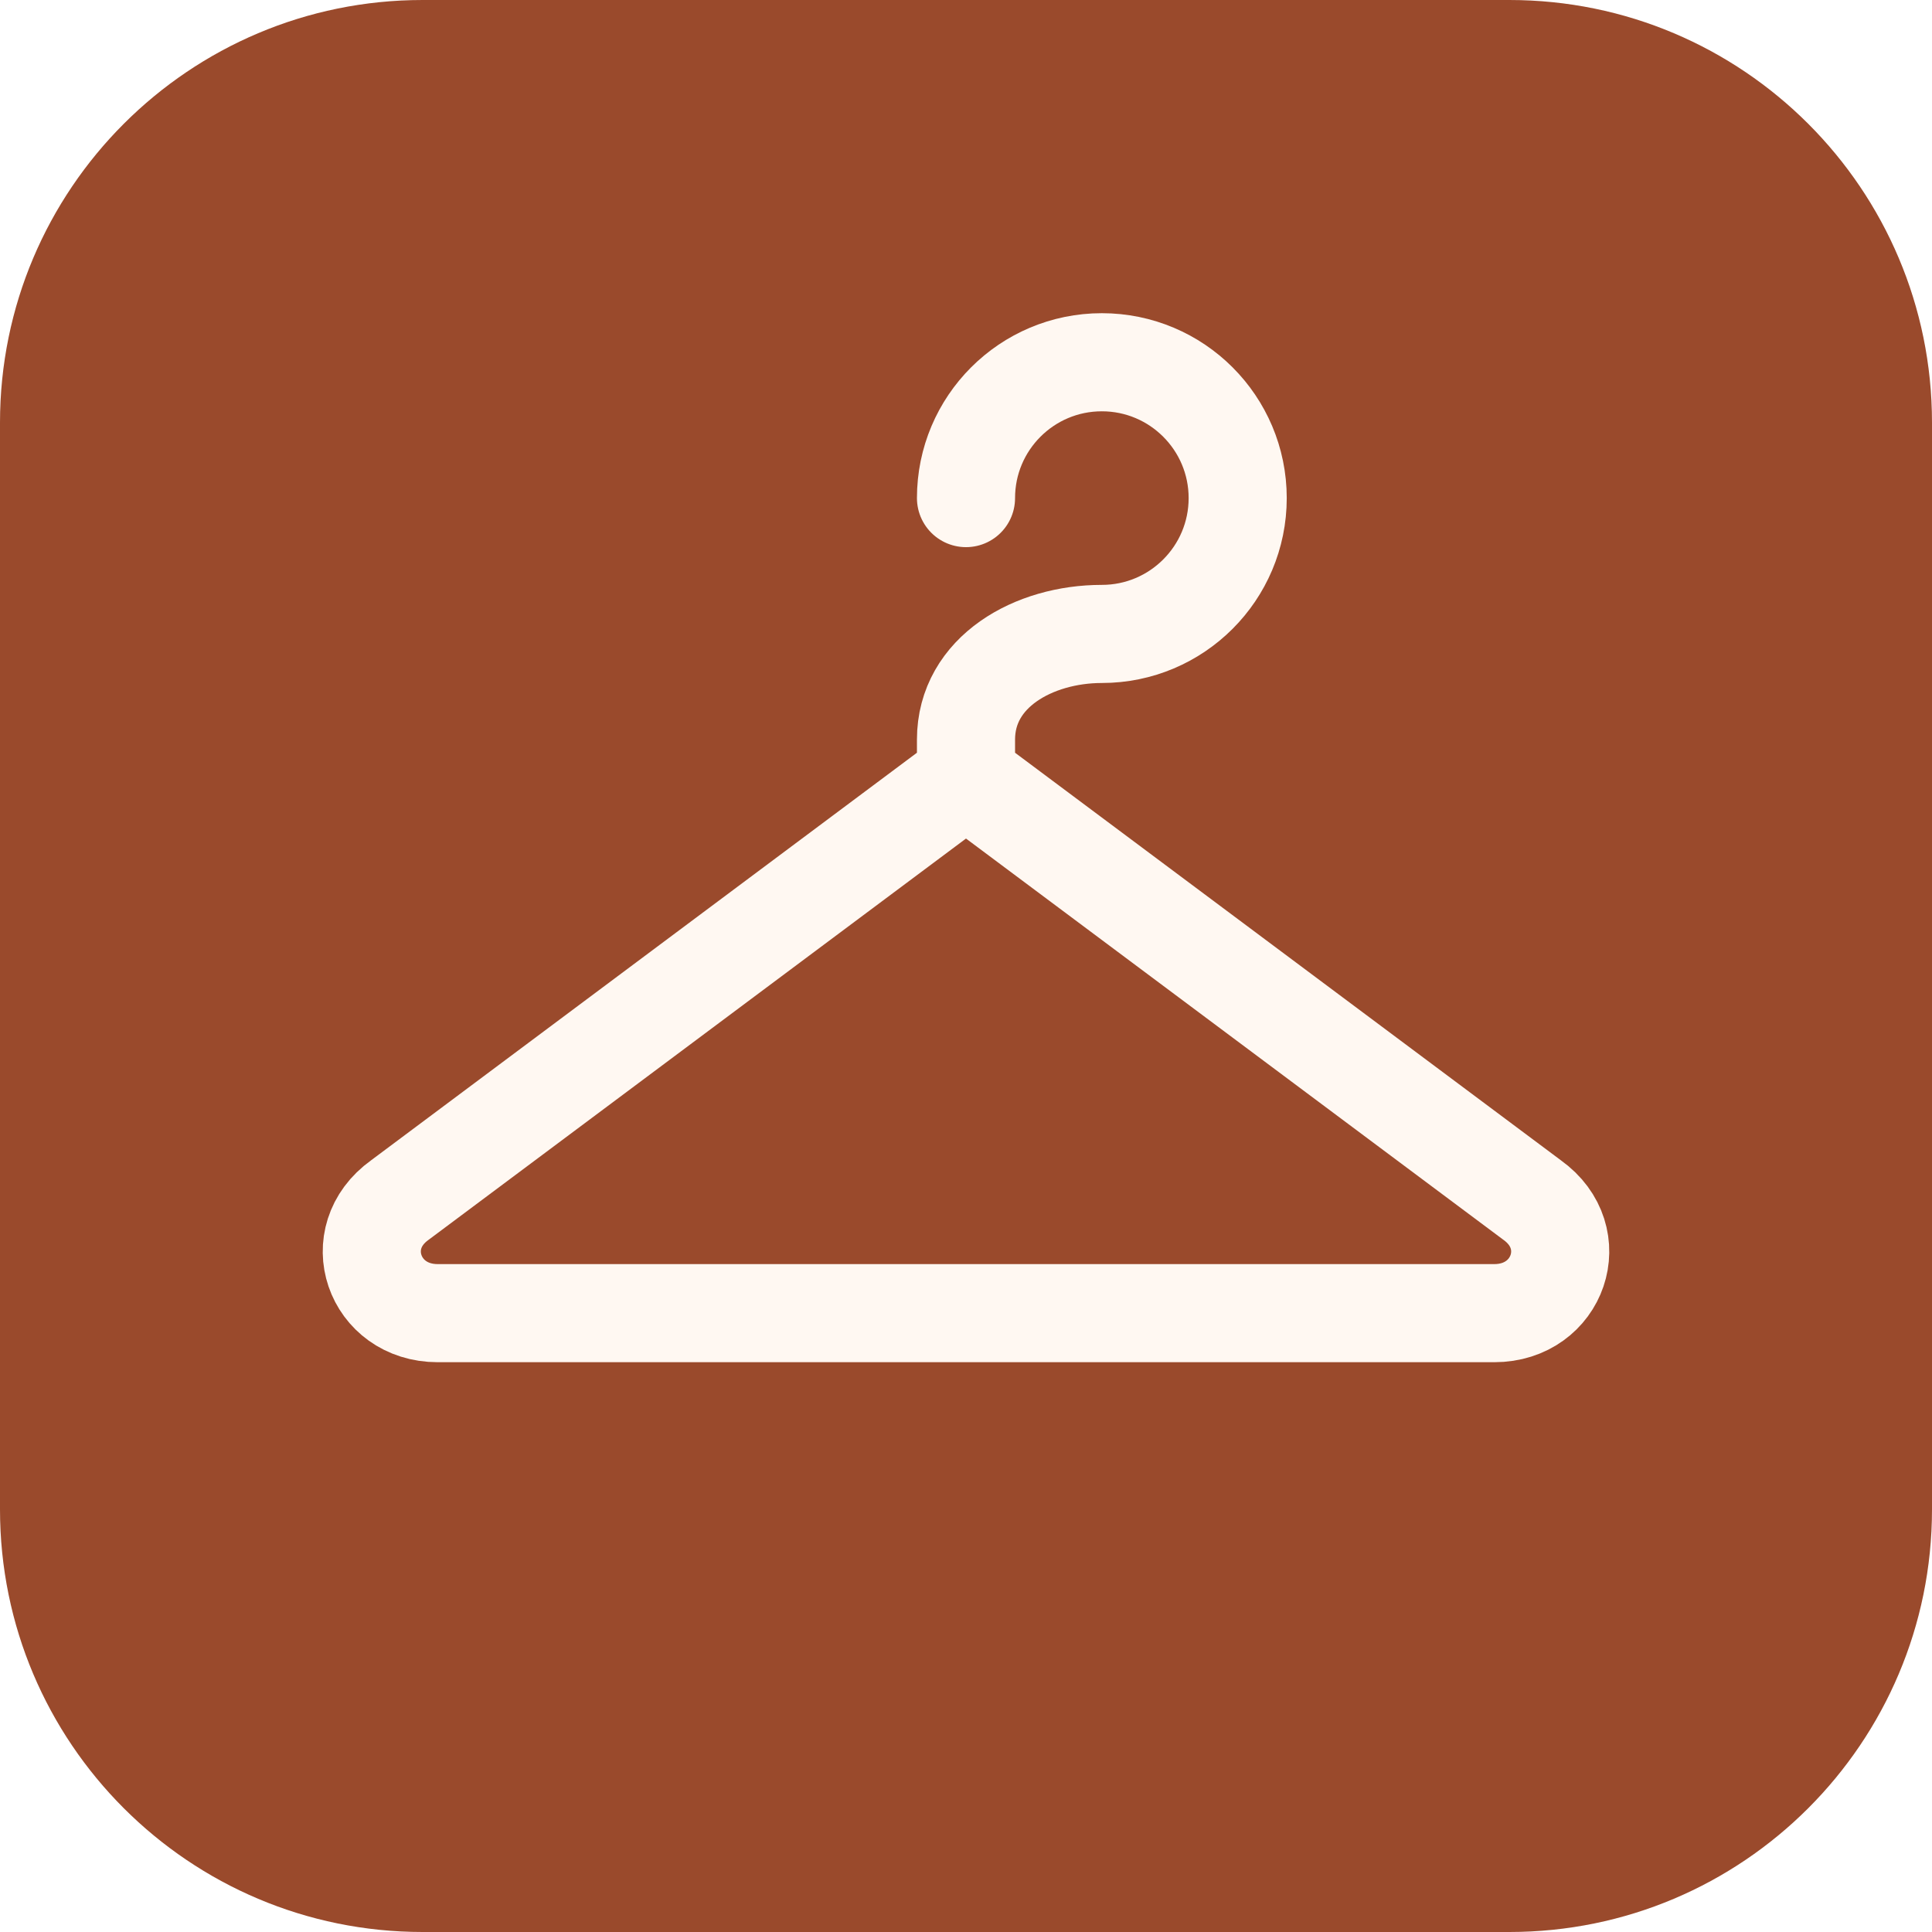
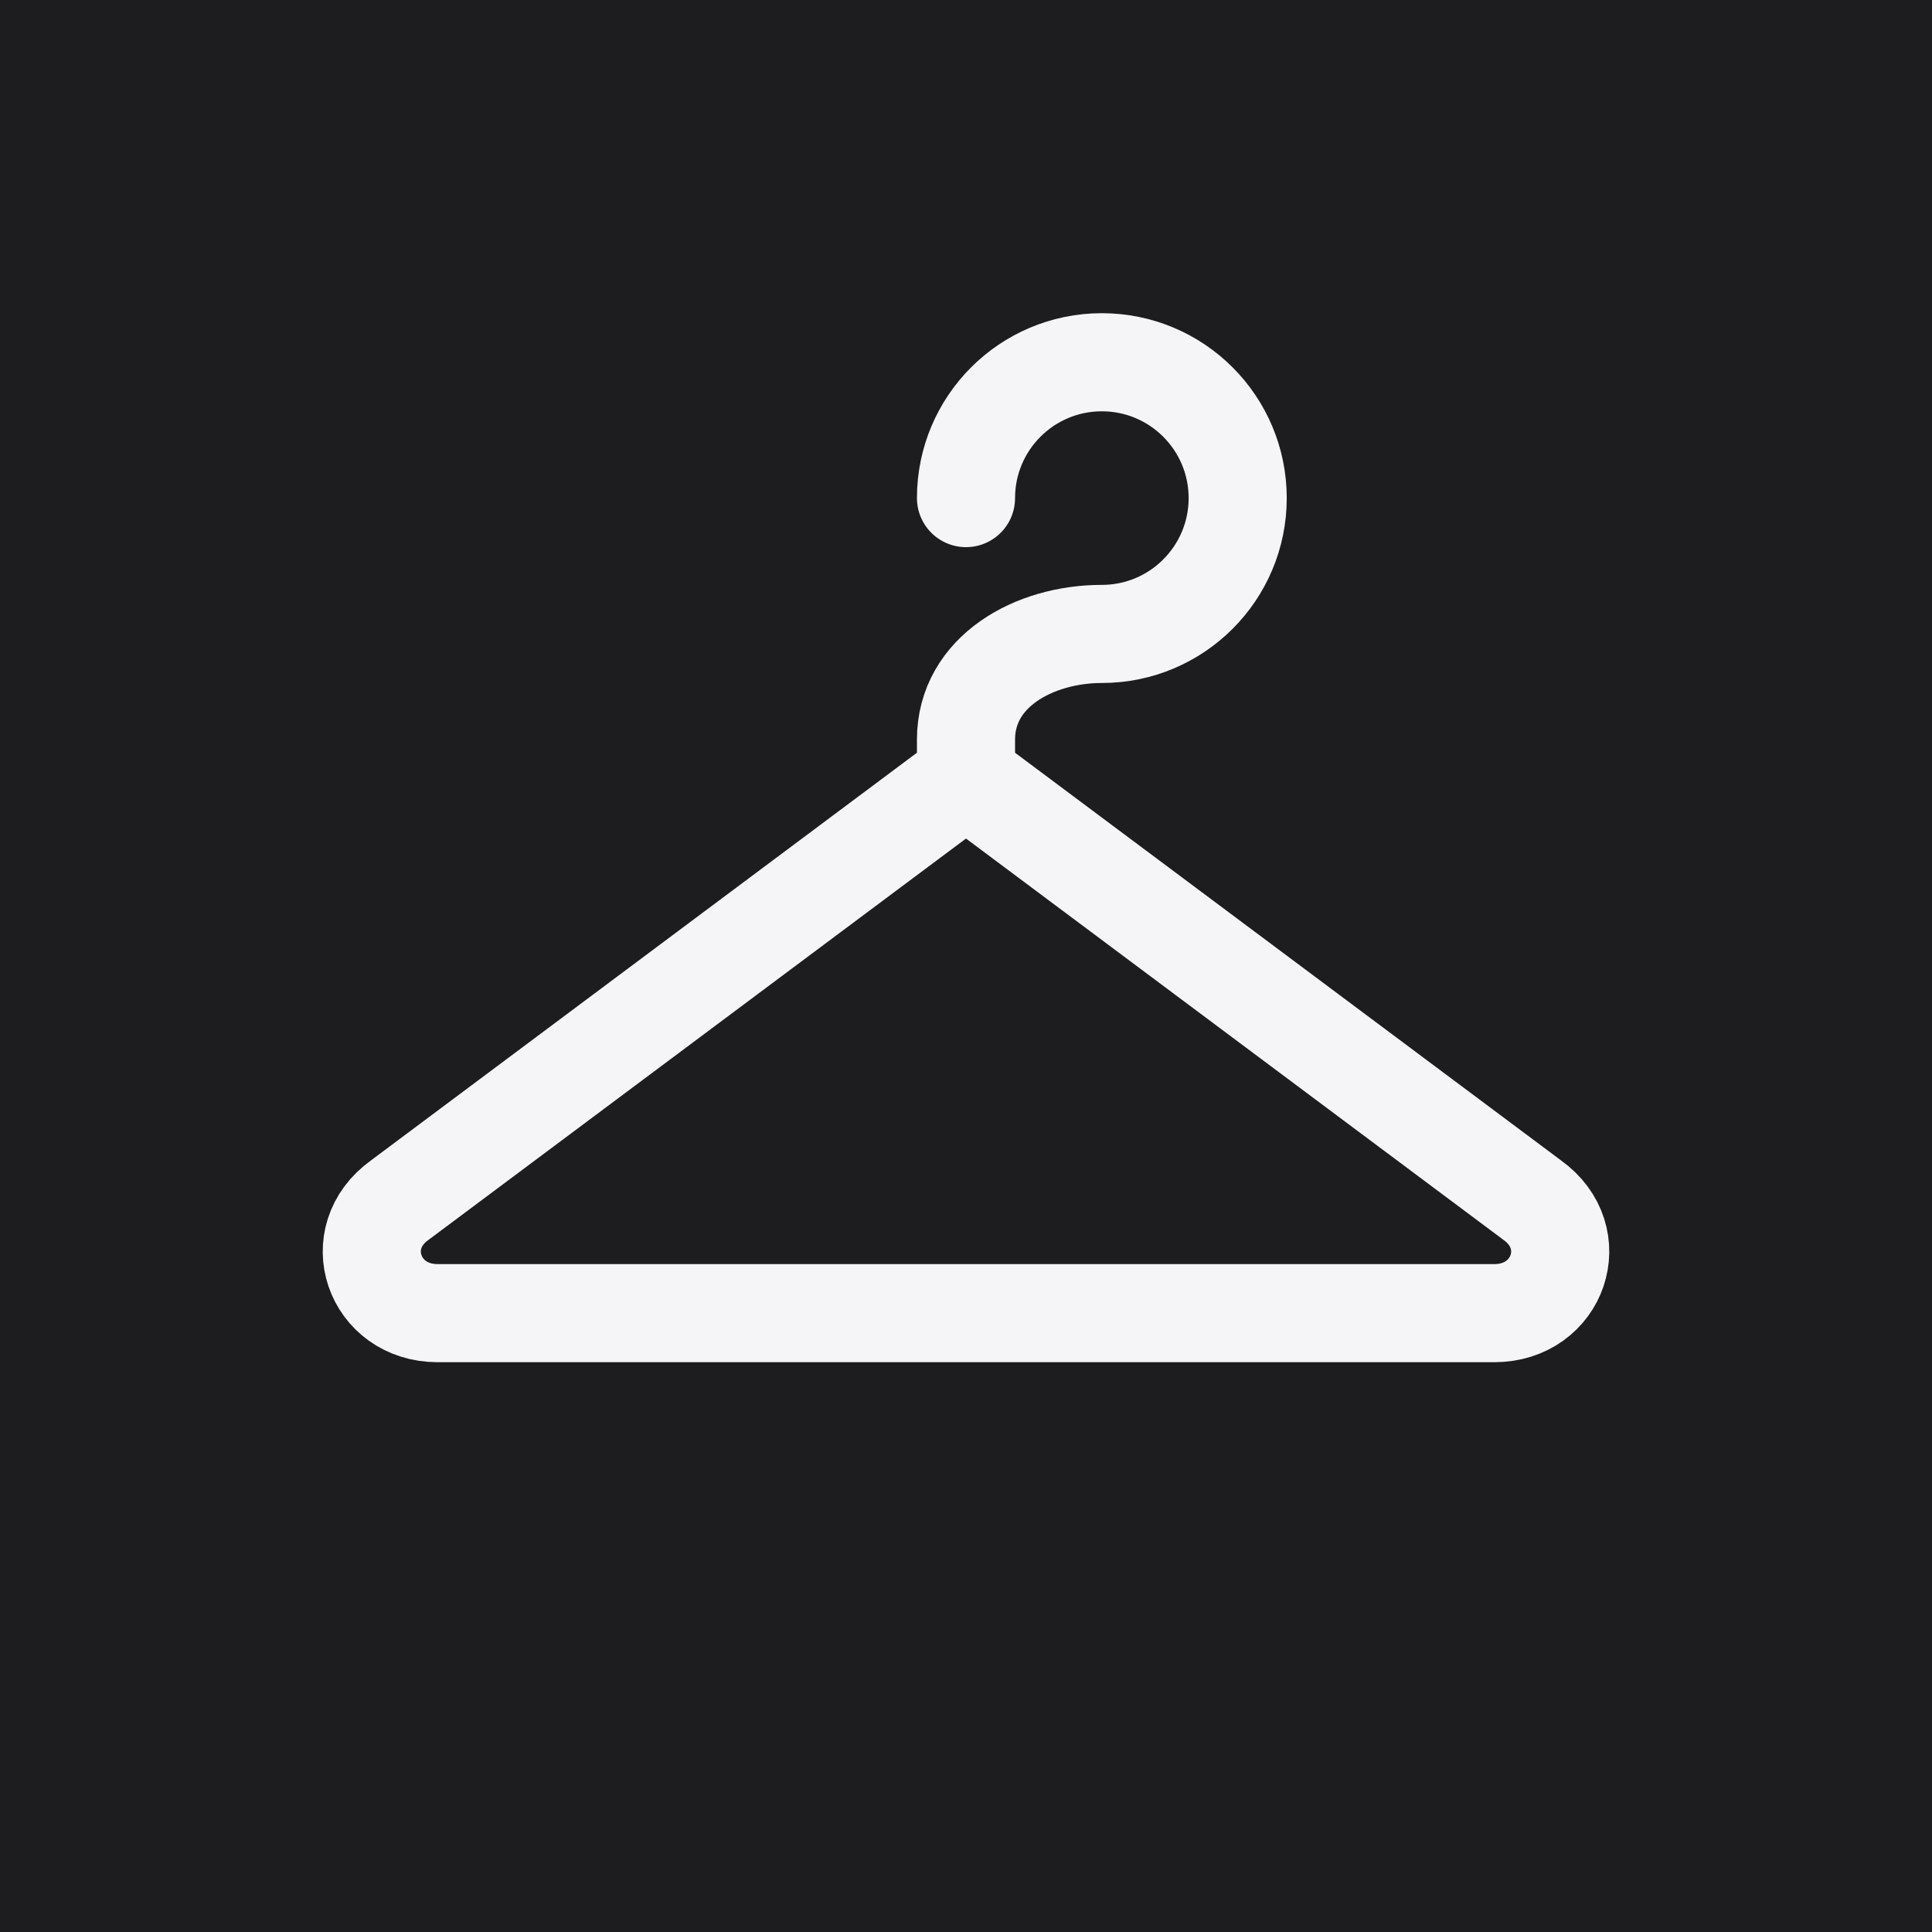
<svg xmlns="http://www.w3.org/2000/svg" viewBox="0 0 512 512">
-   <rect width="512" height="512" rx="112" fill="#9a4a2c" />
-   <path d="M256 132a36 36 0 1 1 36 36c-18 0-36 10-36 28v10l150 112c14 10 7 30-10 30H116c-17 0-24-20-10-30l150-112" fill="none" stroke="#fff8f2" stroke-width="26" stroke-linecap="round" stroke-linejoin="round" />
+   <rect width="512" height="512" fill="#1d1d1f" />
+   <path d="M256 132a36 36 0 1 1 36 36c-18 0-36 10-36 28v10l150 112c14 10 7 30-10 30H116c-17 0-24-20-10-30l150-112" fill="none" stroke="#f5f5f7" stroke-width="26" stroke-linecap="round" stroke-linejoin="round" />
</svg>
